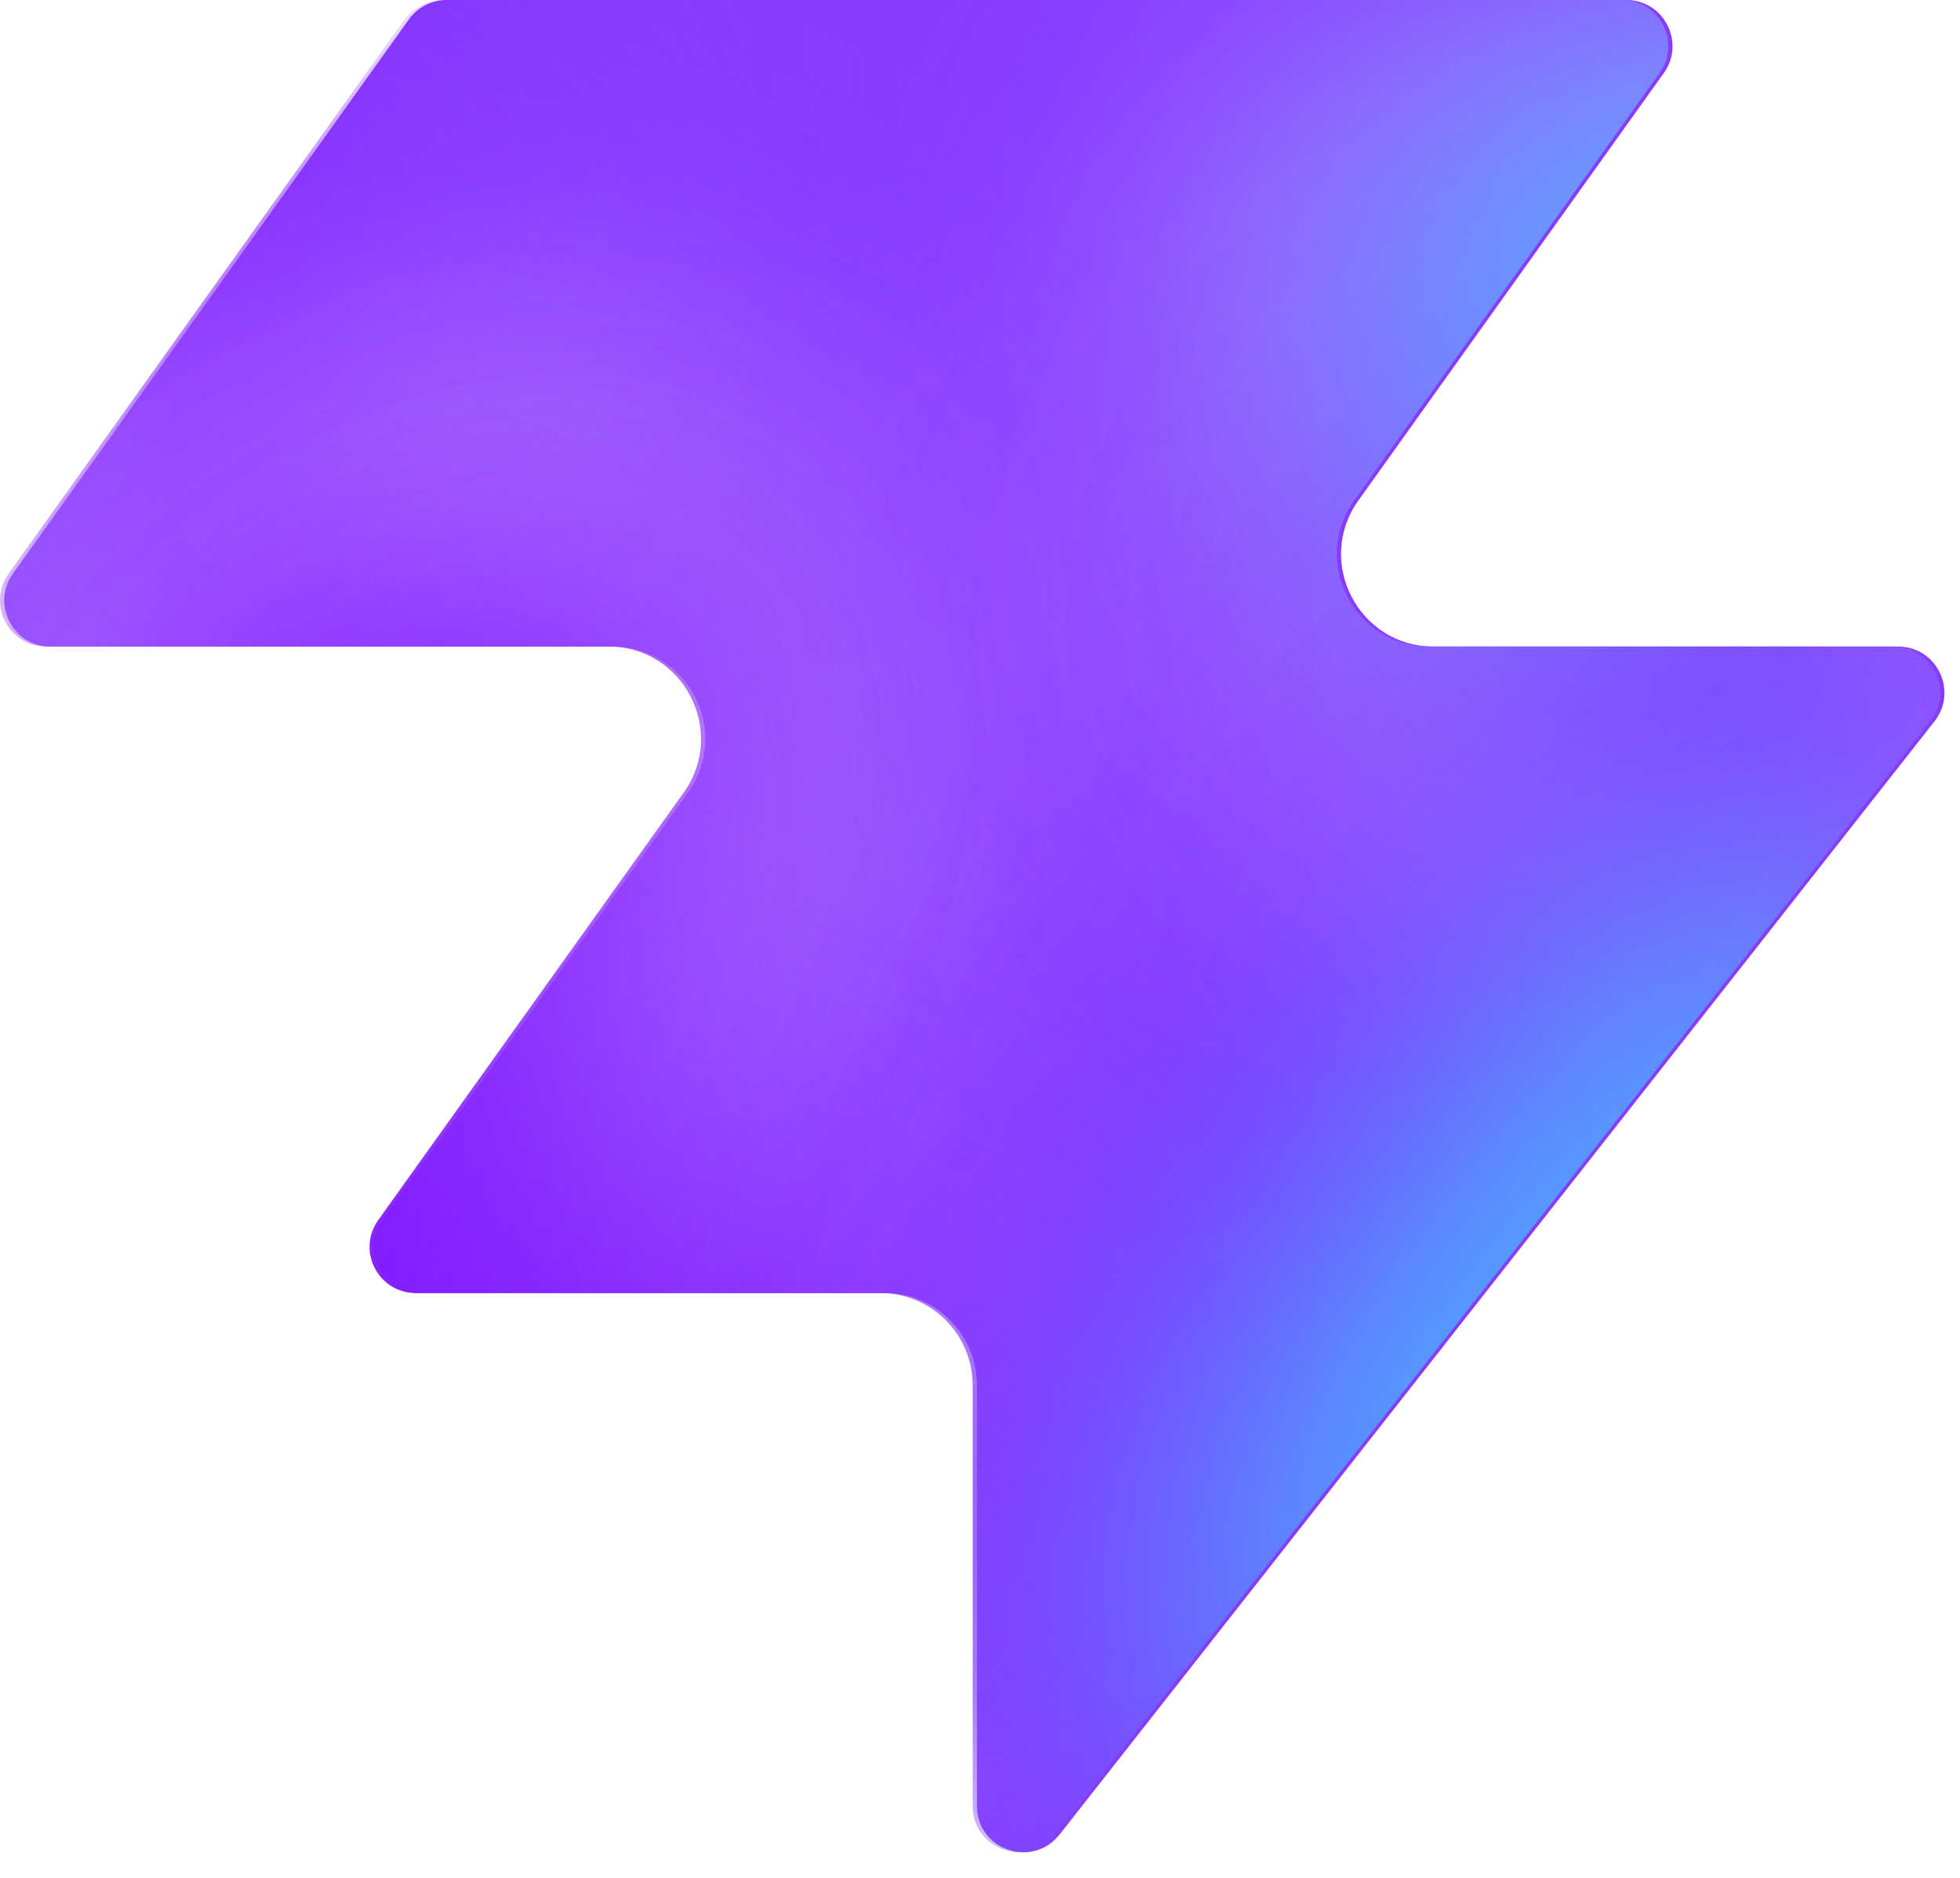
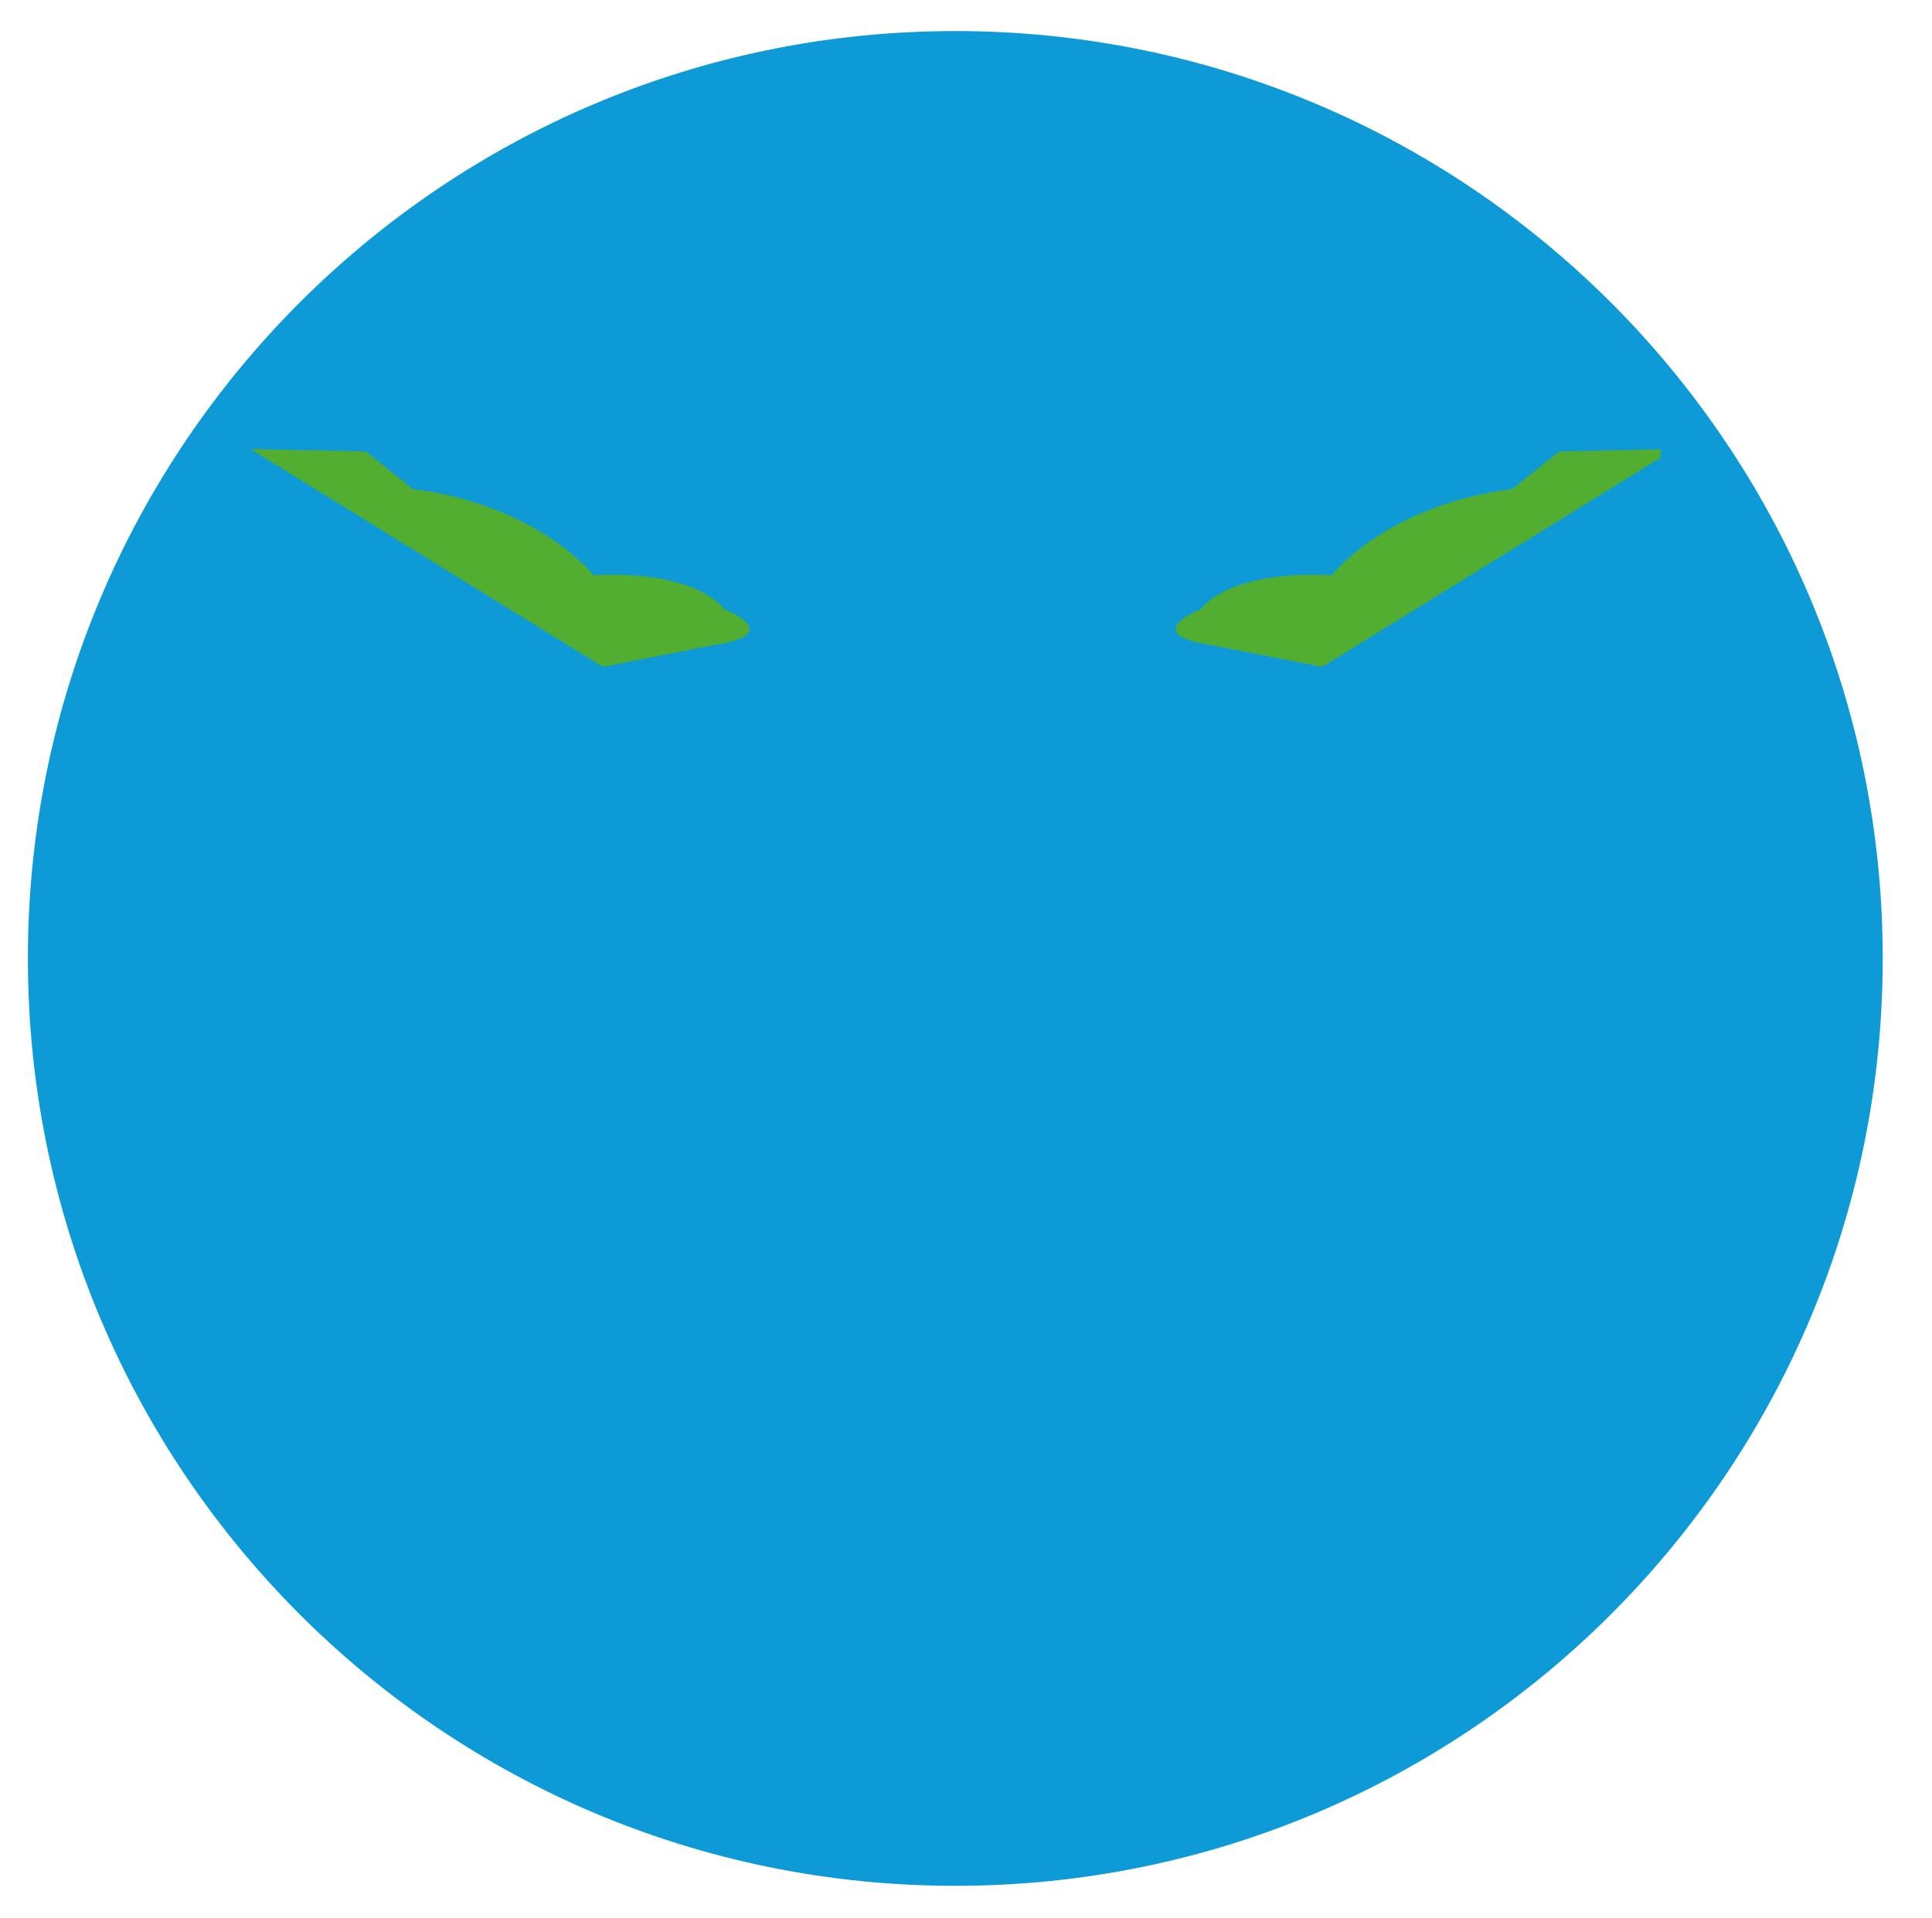
- <svg xmlns="http://www.w3.org/2000/svg" width="48" height="46" fill="none" viewBox="0 0 48 46">
-   <path fill="#863bff" d="M25.946 44.938c-.664.845-2.021.375-2.021-.698V33.937a2.26 2.26 0 0 0-2.262-2.262H10.287c-.92 0-1.456-1.04-.92-1.788l7.48-10.471c1.07-1.497 0-3.578-1.842-3.578H1.237c-.92 0-1.456-1.04-.92-1.788L10.013.474c.214-.297.556-.474.92-.474h28.894c.92 0 1.456 1.04.92 1.788l-7.48 10.471c-1.07 1.498 0 3.579 1.842 3.579h11.377c.943 0 1.473 1.088.89 1.83L25.947 44.94z" style="fill:#863bff;fill:color(display-p3 .525 .23 1);fill-opacity:1" />
-   <mask id="a" width="48" height="46" x="0" y="0" maskUnits="userSpaceOnUse" style="mask-type:alpha">
-     <path fill="#000" d="M25.842 44.938c-.664.844-2.021.375-2.021-.698V33.937a2.26 2.26 0 0 0-2.262-2.262H10.183c-.92 0-1.456-1.04-.92-1.788l7.48-10.471c1.07-1.498 0-3.579-1.842-3.579H1.133c-.92 0-1.456-1.04-.92-1.787L9.91.473c.214-.297.556-.474.92-.474h28.894c.92 0 1.456 1.04.92 1.788l-7.48 10.471c-1.07 1.498 0 3.578 1.842 3.578h11.377c.943 0 1.473 1.088.89 1.832L25.843 44.94z" style="fill:#000;fill-opacity:1" />
-   </mask>
-   <g mask="url(#a)">
-     <g filter="url(#b)">
-       <ellipse cx="5.508" cy="14.704" fill="#ede6ff" rx="5.508" ry="14.704" style="fill:#ede6ff;fill:color(display-p3 .927 .903 1);fill-opacity:1" transform="matrix(.00324 1 1 -.00324 -4.47 31.516)" />
-     </g>
-     <g filter="url(#c)">
-       <ellipse cx="10.399" cy="29.851" fill="#ede6ff" rx="10.399" ry="29.851" style="fill:#ede6ff;fill:color(display-p3 .927 .903 1);fill-opacity:1" transform="matrix(.00324 1 1 -.00324 -39.328 7.883)" />
-     </g>
-     <g filter="url(#d)">
-       <ellipse cx="5.508" cy="30.487" fill="#7e14ff" rx="5.508" ry="30.487" style="fill:#7e14ff;fill:color(display-p3 .492 .077 1);fill-opacity:1" transform="rotate(89.814 -25.913 -14.639)scale(1 -1)" />
-     </g>
-     <g filter="url(#e)">
-       <ellipse cx="5.508" cy="30.599" fill="#7e14ff" rx="5.508" ry="30.599" style="fill:#7e14ff;fill:color(display-p3 .492 .077 1);fill-opacity:1" transform="rotate(89.814 -32.644 -3.334)scale(1 -1)" />
-     </g>
-     <g filter="url(#f)">
-       <ellipse cx="5.508" cy="30.599" fill="#7e14ff" rx="5.508" ry="30.599" style="fill:#7e14ff;fill:color(display-p3 .492 .077 1);fill-opacity:1" transform="matrix(.00324 1 1 -.00324 -34.34 30.47)" />
-     </g>
-     <g filter="url(#g)">
-       <ellipse cx="14.072" cy="22.078" fill="#ede6ff" rx="14.072" ry="22.078" style="fill:#ede6ff;fill:color(display-p3 .927 .903 1);fill-opacity:1" transform="rotate(93.35 24.506 48.493)scale(-1 1)" />
-     </g>
-     <g filter="url(#h)">
-       <ellipse cx="3.47" cy="21.501" fill="#7e14ff" rx="3.47" ry="21.501" style="fill:#7e14ff;fill:color(display-p3 .492 .077 1);fill-opacity:1" transform="rotate(89.009 28.708 47.59)scale(-1 1)" />
-     </g>
-     <g filter="url(#i)">
-       <ellipse cx="3.47" cy="21.501" fill="#7e14ff" rx="3.47" ry="21.501" style="fill:#7e14ff;fill:color(display-p3 .492 .077 1);fill-opacity:1" transform="rotate(89.009 28.708 47.59)scale(-1 1)" />
-     </g>
-     <g filter="url(#j)">
-       <ellipse cx=".387" cy="8.972" fill="#7e14ff" rx="4.407" ry="29.108" style="fill:#7e14ff;fill:color(display-p3 .492 .077 1);fill-opacity:1" transform="rotate(39.51 .387 8.972)" />
-     </g>
-     <g filter="url(#k)">
-       <ellipse cx="47.523" cy="-6.092" fill="#7e14ff" rx="4.407" ry="29.108" style="fill:#7e14ff;fill:color(display-p3 .492 .077 1);fill-opacity:1" transform="rotate(37.892 47.523 -6.092)" />
-     </g>
-     <g filter="url(#l)">
-       <ellipse cx="41.412" cy="6.333" fill="#47bfff" rx="5.971" ry="9.665" style="fill:#47bfff;fill:color(display-p3 .28 .748 1);fill-opacity:1" transform="rotate(37.892 41.412 6.333)" />
-     </g>
-     <g filter="url(#m)">
-       <ellipse cx="-1.879" cy="38.332" fill="#7e14ff" rx="4.407" ry="29.108" style="fill:#7e14ff;fill:color(display-p3 .492 .077 1);fill-opacity:1" transform="rotate(37.892 -1.88 38.332)" />
-     </g>
-     <g filter="url(#n)">
-       <ellipse cx="-1.879" cy="38.332" fill="#7e14ff" rx="4.407" ry="29.108" style="fill:#7e14ff;fill:color(display-p3 .492 .077 1);fill-opacity:1" transform="rotate(37.892 -1.88 38.332)" />
-     </g>
-     <g filter="url(#o)">
-       <ellipse cx="35.651" cy="29.907" fill="#7e14ff" rx="4.407" ry="29.108" style="fill:#7e14ff;fill:color(display-p3 .492 .077 1);fill-opacity:1" transform="rotate(37.892 35.651 29.907)" />
-     </g>
-     <g filter="url(#p)">
-       <ellipse cx="38.418" cy="32.4" fill="#47bfff" rx="5.971" ry="15.297" style="fill:#47bfff;fill:color(display-p3 .28 .748 1);fill-opacity:1" transform="rotate(37.892 38.418 32.4)" />
-     </g>
-   </g>
-   <defs>
-     <filter id="b" width="60.045" height="41.654" x="-19.77" y="16.149" color-interpolation-filters="sRGB" filterUnits="userSpaceOnUse">
-       <feFlood flood-opacity="0" result="BackgroundImageFix" />
-       <feBlend in="SourceGraphic" in2="BackgroundImageFix" result="shape" />
-       <feGaussianBlur result="effect1_foregroundBlur_2002_17158" stdDeviation="7.659" />
-     </filter>
-     <filter id="c" width="90.34" height="51.437" x="-54.613" y="-7.533" color-interpolation-filters="sRGB" filterUnits="userSpaceOnUse">
-       <feFlood flood-opacity="0" result="BackgroundImageFix" />
-       <feBlend in="SourceGraphic" in2="BackgroundImageFix" result="shape" />
-       <feGaussianBlur result="effect1_foregroundBlur_2002_17158" stdDeviation="7.659" />
-     </filter>
-     <filter id="d" width="79.355" height="29.4" x="-49.64" y="2.03" color-interpolation-filters="sRGB" filterUnits="userSpaceOnUse">
-       <feFlood flood-opacity="0" result="BackgroundImageFix" />
-       <feBlend in="SourceGraphic" in2="BackgroundImageFix" result="shape" />
-       <feGaussianBlur result="effect1_foregroundBlur_2002_17158" stdDeviation="4.596" />
-     </filter>
-     <filter id="e" width="79.579" height="29.4" x="-45.045" y="20.029" color-interpolation-filters="sRGB" filterUnits="userSpaceOnUse">
-       <feFlood flood-opacity="0" result="BackgroundImageFix" />
-       <feBlend in="SourceGraphic" in2="BackgroundImageFix" result="shape" />
-       <feGaussianBlur result="effect1_foregroundBlur_2002_17158" stdDeviation="4.596" />
-     </filter>
-     <filter id="f" width="79.579" height="29.4" x="-43.513" y="21.178" color-interpolation-filters="sRGB" filterUnits="userSpaceOnUse">
-       <feFlood flood-opacity="0" result="BackgroundImageFix" />
-       <feBlend in="SourceGraphic" in2="BackgroundImageFix" result="shape" />
-       <feGaussianBlur result="effect1_foregroundBlur_2002_17158" stdDeviation="4.596" />
-     </filter>
-     <filter id="g" width="74.749" height="58.852" x="15.756" y="-17.901" color-interpolation-filters="sRGB" filterUnits="userSpaceOnUse">
-       <feFlood flood-opacity="0" result="BackgroundImageFix" />
-       <feBlend in="SourceGraphic" in2="BackgroundImageFix" result="shape" />
-       <feGaussianBlur result="effect1_foregroundBlur_2002_17158" stdDeviation="7.659" />
-     </filter>
-     <filter id="h" width="61.377" height="25.362" x="23.548" y="2.284" color-interpolation-filters="sRGB" filterUnits="userSpaceOnUse">
-       <feFlood flood-opacity="0" result="BackgroundImageFix" />
-       <feBlend in="SourceGraphic" in2="BackgroundImageFix" result="shape" />
-       <feGaussianBlur result="effect1_foregroundBlur_2002_17158" stdDeviation="4.596" />
-     </filter>
-     <filter id="i" width="61.377" height="25.362" x="23.548" y="2.284" color-interpolation-filters="sRGB" filterUnits="userSpaceOnUse">
-       <feFlood flood-opacity="0" result="BackgroundImageFix" />
-       <feBlend in="SourceGraphic" in2="BackgroundImageFix" result="shape" />
-       <feGaussianBlur result="effect1_foregroundBlur_2002_17158" stdDeviation="4.596" />
-     </filter>
-     <filter id="j" width="56.045" height="63.649" x="-27.636" y="-22.853" color-interpolation-filters="sRGB" filterUnits="userSpaceOnUse">
-       <feFlood flood-opacity="0" result="BackgroundImageFix" />
-       <feBlend in="SourceGraphic" in2="BackgroundImageFix" result="shape" />
-       <feGaussianBlur result="effect1_foregroundBlur_2002_17158" stdDeviation="4.596" />
-     </filter>
-     <filter id="k" width="54.814" height="64.646" x="20.116" y="-38.415" color-interpolation-filters="sRGB" filterUnits="userSpaceOnUse">
-       <feFlood flood-opacity="0" result="BackgroundImageFix" />
-       <feBlend in="SourceGraphic" in2="BackgroundImageFix" result="shape" />
-       <feGaussianBlur result="effect1_foregroundBlur_2002_17158" stdDeviation="4.596" />
-     </filter>
-     <filter id="l" width="33.541" height="35.313" x="24.641" y="-11.323" color-interpolation-filters="sRGB" filterUnits="userSpaceOnUse">
-       <feFlood flood-opacity="0" result="BackgroundImageFix" />
-       <feBlend in="SourceGraphic" in2="BackgroundImageFix" result="shape" />
-       <feGaussianBlur result="effect1_foregroundBlur_2002_17158" stdDeviation="4.596" />
-     </filter>
-     <filter id="m" width="54.814" height="64.646" x="-29.286" y="6.009" color-interpolation-filters="sRGB" filterUnits="userSpaceOnUse">
-       <feFlood flood-opacity="0" result="BackgroundImageFix" />
-       <feBlend in="SourceGraphic" in2="BackgroundImageFix" result="shape" />
-       <feGaussianBlur result="effect1_foregroundBlur_2002_17158" stdDeviation="4.596" />
-     </filter>
-     <filter id="n" width="54.814" height="64.646" x="-29.286" y="6.009" color-interpolation-filters="sRGB" filterUnits="userSpaceOnUse">
-       <feFlood flood-opacity="0" result="BackgroundImageFix" />
-       <feBlend in="SourceGraphic" in2="BackgroundImageFix" result="shape" />
-       <feGaussianBlur result="effect1_foregroundBlur_2002_17158" stdDeviation="4.596" />
-     </filter>
-     <filter id="o" width="54.814" height="64.646" x="8.244" y="-2.416" color-interpolation-filters="sRGB" filterUnits="userSpaceOnUse">
-       <feFlood flood-opacity="0" result="BackgroundImageFix" />
-       <feBlend in="SourceGraphic" in2="BackgroundImageFix" result="shape" />
-       <feGaussianBlur result="effect1_foregroundBlur_2002_17158" stdDeviation="4.596" />
-     </filter>
-     <filter id="p" width="39.409" height="43.623" x="18.713" y="10.588" color-interpolation-filters="sRGB" filterUnits="userSpaceOnUse">
-       <feFlood flood-opacity="0" result="BackgroundImageFix" />
-       <feBlend in="SourceGraphic" in2="BackgroundImageFix" result="shape" />
-       <feGaussianBlur result="effect1_foregroundBlur_2002_17158" stdDeviation="4.596" />
-     </filter>
-   </defs>
+ <svg xmlns="http://www.w3.org/2000/svg" viewBox="235 284 145 144" fill="none">
+   <path fill="rgb(31.764%, 68.236%, 18.823%)" fill-rule="nonzero" d="M 316.297 370.883 C 316.297 370.883 317.203 381.637 314.938 389.336 C 314.938 389.336 328.75 408.355 334.41 417.297 L 338.148 416.164 C 338.148 416.164 336.789 399.637 325.469 391.031 C 325.469 391.031 324.066 379.824 318.676 372.578 L 316.352 369.922 Z M 316.297 370.883 " />
+   <path fill="rgb(31.764%, 68.236%, 18.823%)" fill-rule="nonzero" d="M 296.844 370.883 C 296.844 370.883 295.938 381.637 298.203 389.336 C 298.203 389.336 284.391 408.355 278.73 417.297 L 274.996 416.164 C 274.996 416.164 276.352 399.637 287.676 391.031 C 287.676 391.031 289.074 379.824 294.469 372.578 L 296.793 369.922 Z M 296.844 370.883 " />
+   <path fill="rgb(5.49%, 60.393%, 84.314%)" fill-rule="nonzero" d="M 306.727 286.332 C 345.184 286.332 376.359 317.508 376.359 355.965 C 376.359 394.422 345.184 425.598 306.727 425.598 C 268.27 425.598 237.094 394.422 237.094 355.965 C 237.094 317.508 268.27 286.332 306.727 286.332 Z M 306.727 286.848 C 344.02 286.848 374.254 317.082 374.254 354.375 C 374.254 391.668 344.02 421.902 306.727 421.902 C 269.434 421.902 239.199 391.668 239.199 354.375 C 239.199 317.082 269.434 286.848 306.727 286.848 " />
+   <path fill="rgb(5.49%, 60.393%, 84.314%)" fill-rule="nonzero" d="M 302.363 423.133 C 302.363 423.133 299.355 402.188 300.238 392.207 C 300.238 392.207 297.148 381.52 298.031 360.492 C 298.031 360.492 299.266 353.957 293.258 344.945 C 293.258 344.945 292.199 340.574 280.098 340.66 L 263.402 340.219 L 253.812 340.293 L 253.812 336.281 C 258.07 335.508 268.695 334.941 270.688 335.406 C 270.688 335.406 276.074 337.262 281.816 335.406 C 294.051 330.914 299.379 334.789 301.691 334.789 C 301.691 334.789 305.934 334.168 303.371 330.988 C 303.371 330.988 300.367 328.25 300.984 323.57 C 300.984 323.57 301.781 316.766 308.496 316.941 C 308.496 316.941 314.234 316.855 312.734 325.426 C 312.734 325.426 312.734 328.867 309.906 331.34 C 309.906 331.34 309.289 334.875 315.121 334.699 C 326.086 329.574 332.188 337.352 340.031 335.582 C 340.031 335.582 349.305 333.992 359.73 337.348 L 359.641 340.527 L 325.457 341.5 C 325.457 341.5 315.473 347.066 314.941 365.441 C 314.941 365.441 316.445 379.84 313.352 388.762 C 313.352 388.762 314.059 412.613 311.941 423.742 L 307.258 425.598 Z M 302.363 423.133 " />
+   <path fill="rgb(31.764%, 68.236%, 18.823%)" fill-rule="nonzero" d="M 280.262 334.07 L 288.723 332.41 C 288.723 332.41 294.02 331.777 289.355 329.723 C 289.355 329.723 287.457 326.797 279.551 327.191 C 279.551 327.191 275.543 321.957 266 320.719 L 262.469 317.895 L 253.812 317.719 Z M 280.262 334.07 " />
+   <path fill="rgb(31.764%, 68.236%, 18.823%)" fill-rule="nonzero" d="M 334.277 334.07 L 325.816 332.41 C 325.816 332.41 320.52 331.777 325.184 329.723 C 325.184 329.723 327.082 326.797 334.988 327.191 C 334.988 327.191 339 321.957 348.539 320.719 L 352.074 317.895 L 359.688 317.738 L 359.688 318.363 Z M 334.277 334.07 " />
</svg>
